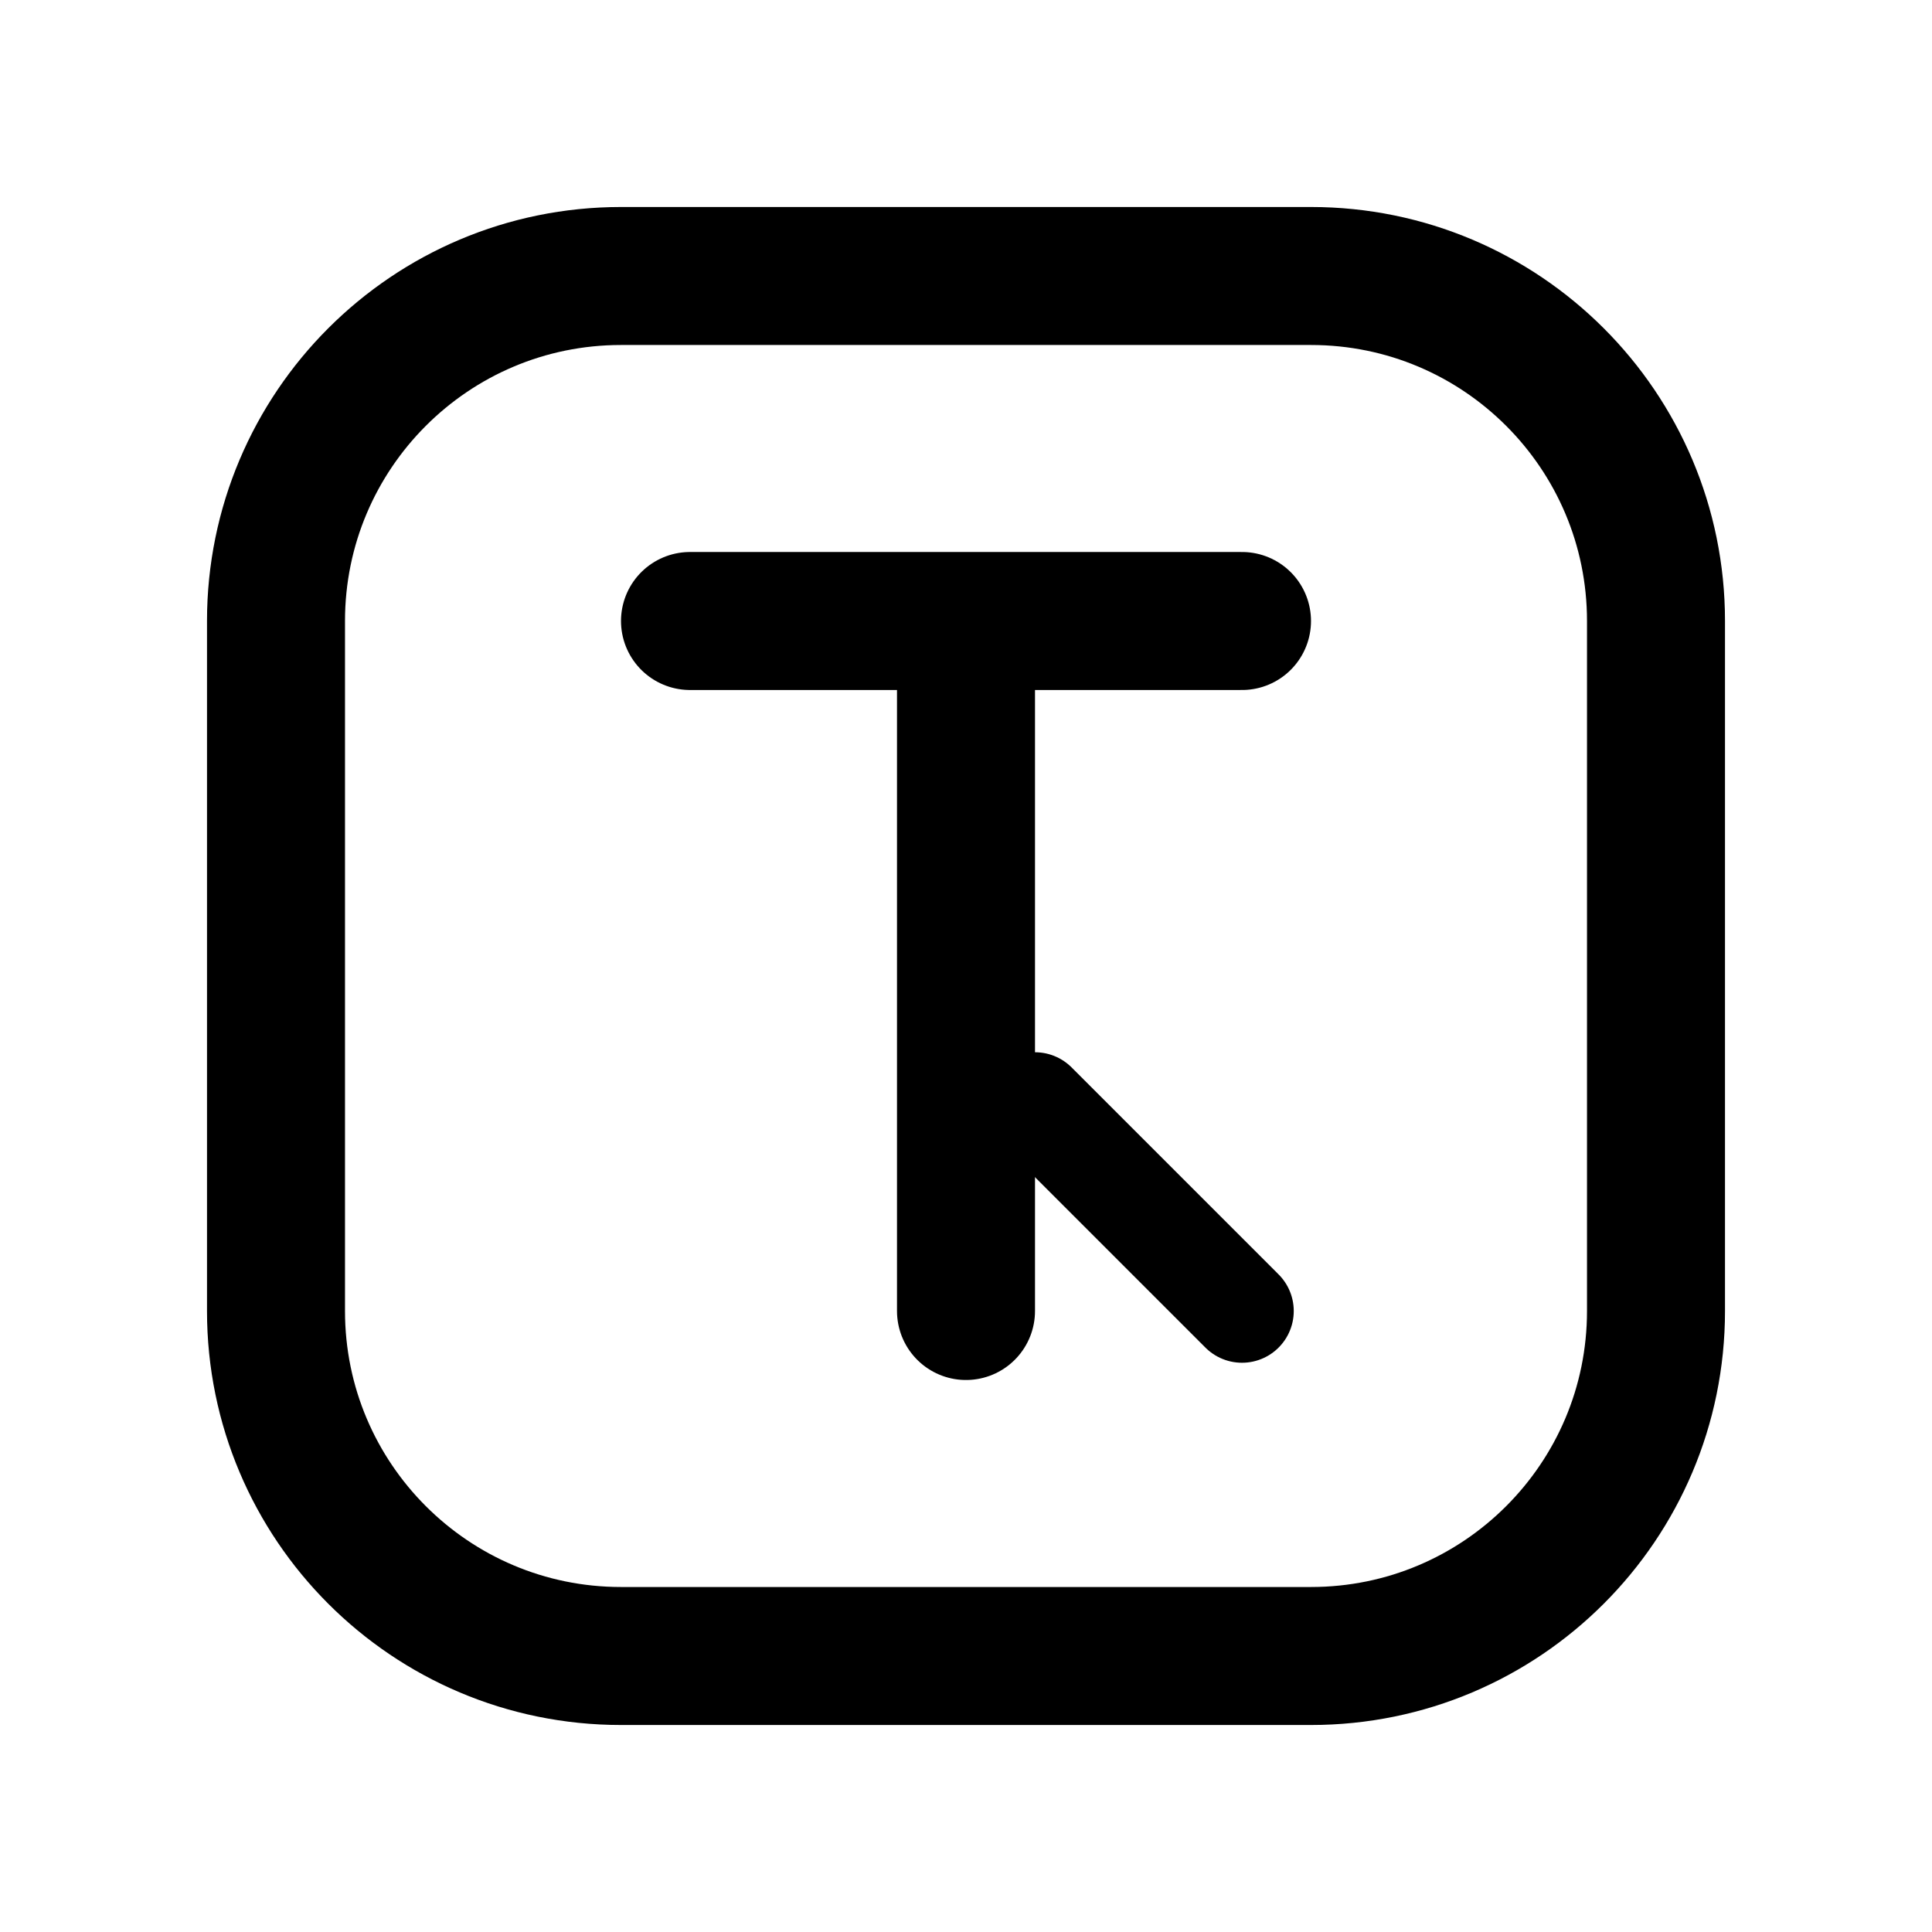
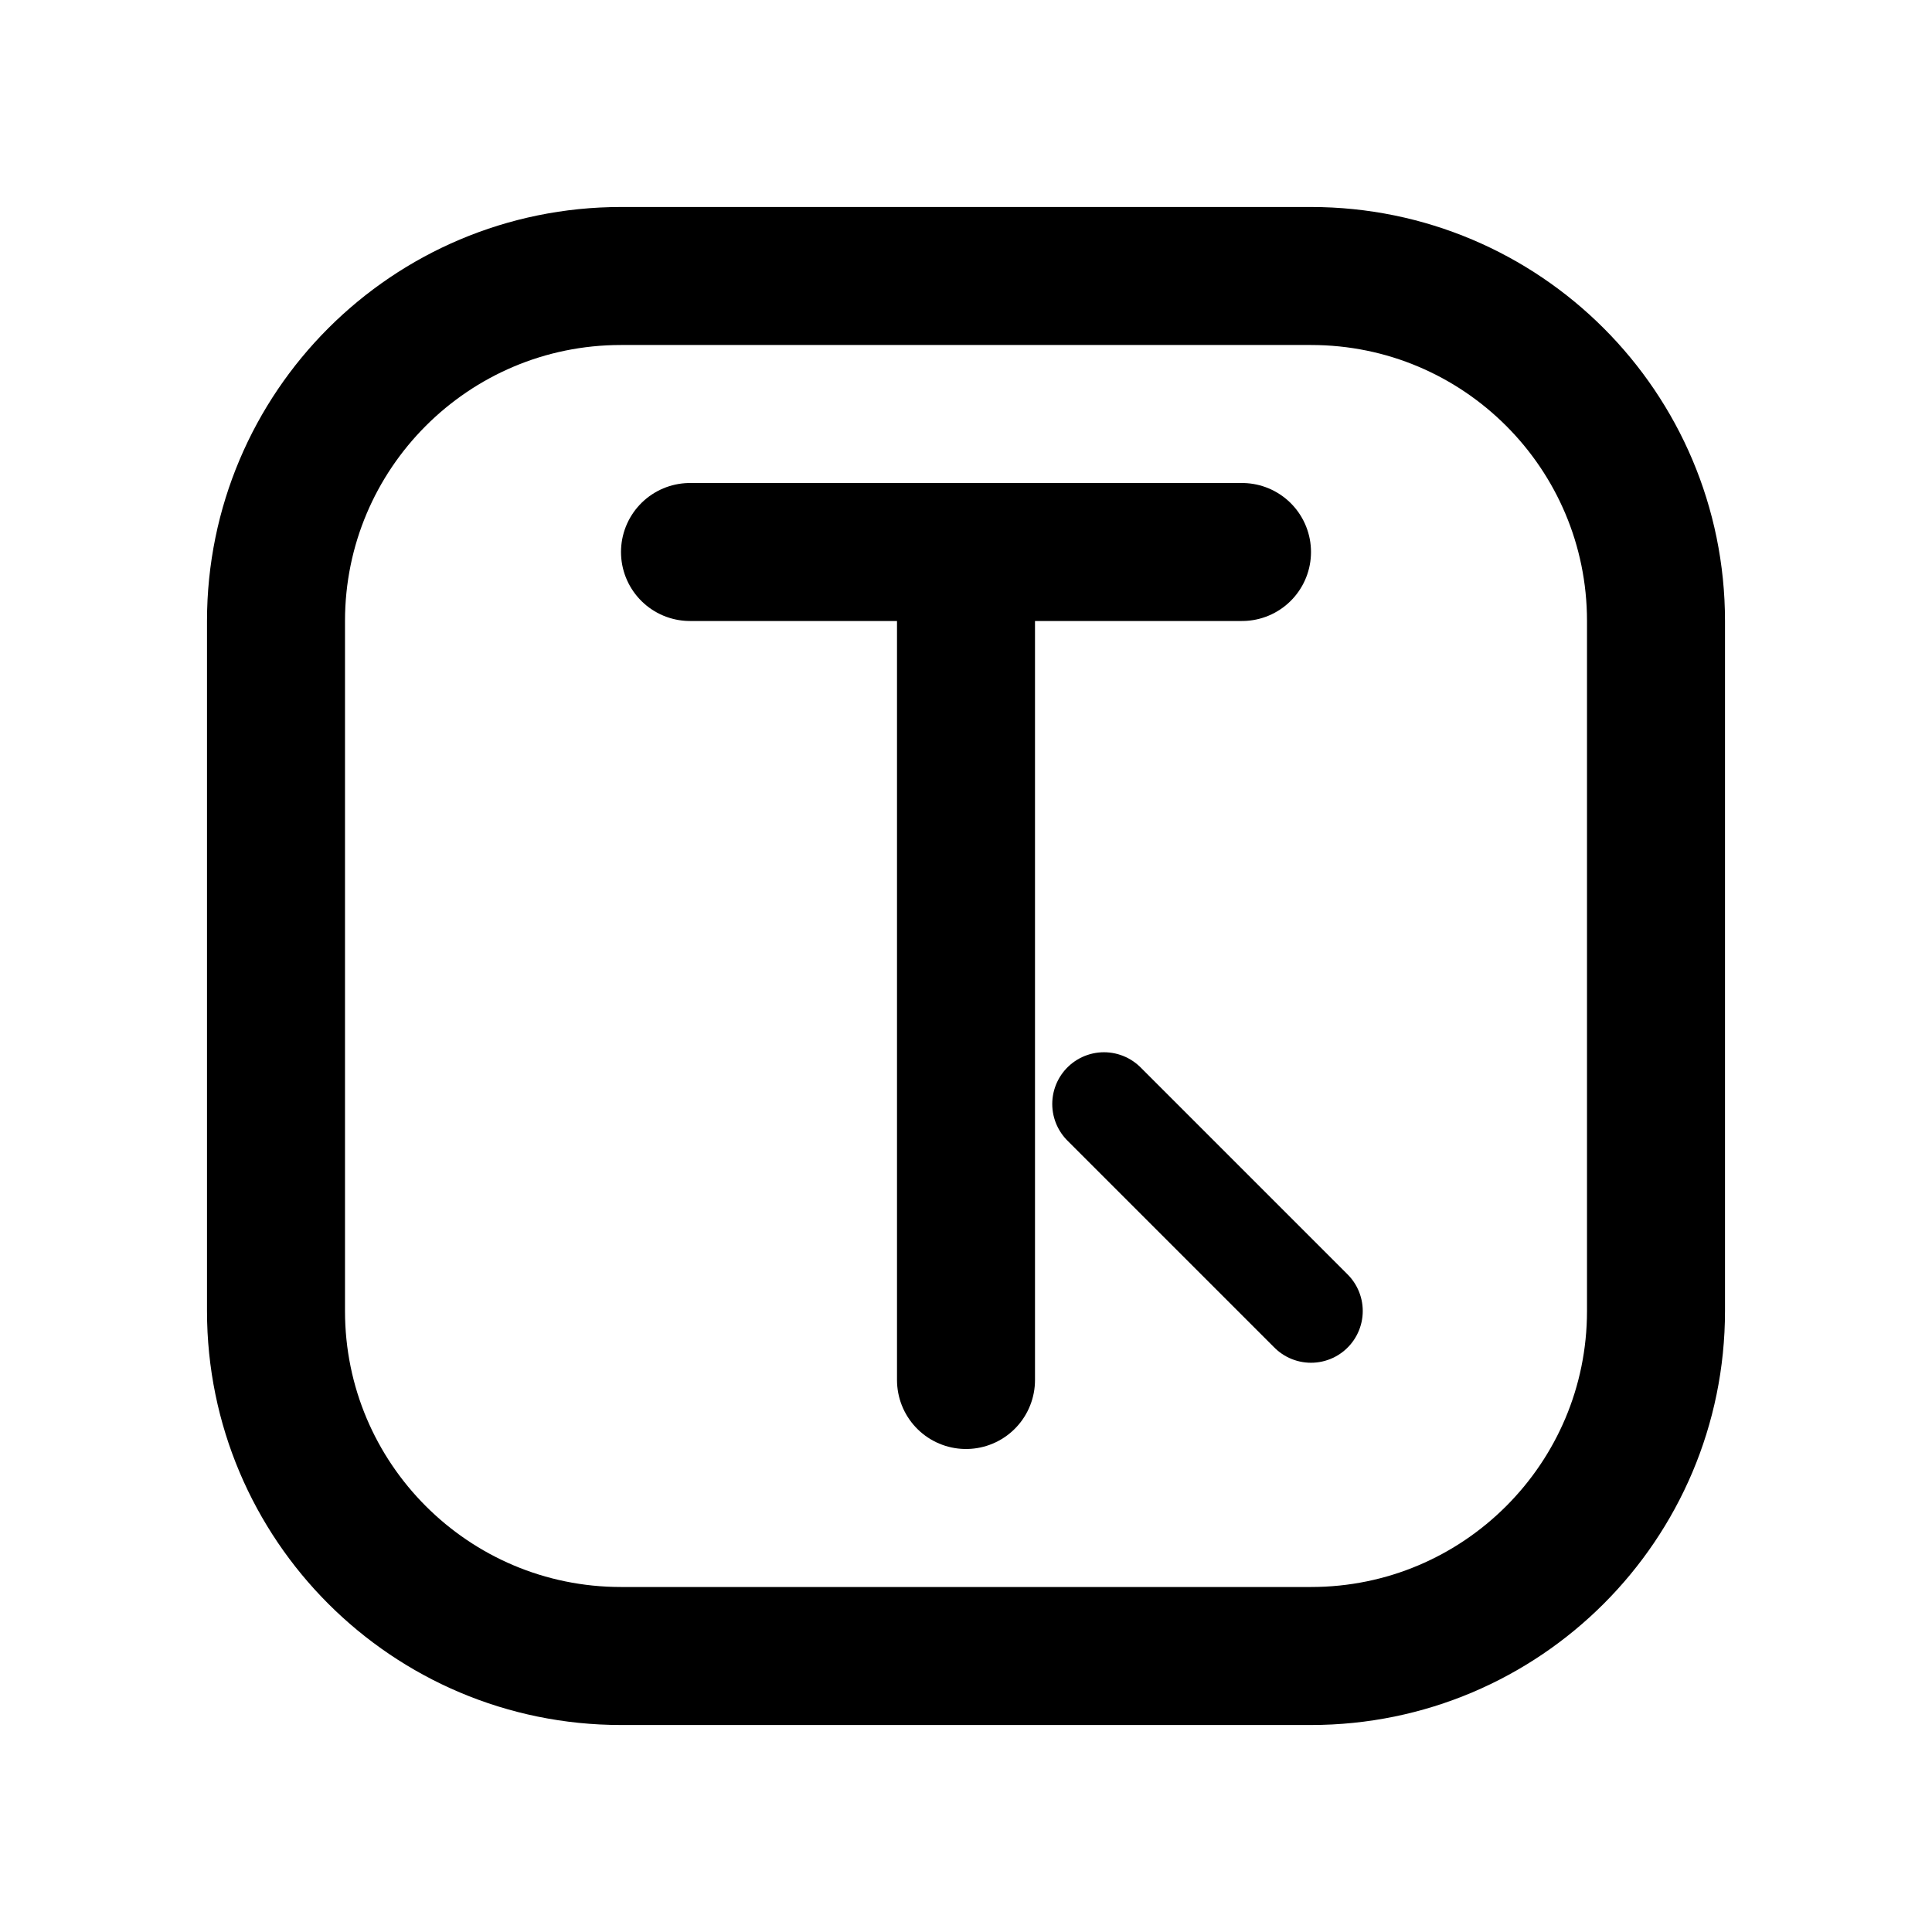
<svg xmlns="http://www.w3.org/2000/svg" width="28" height="28" viewBox="0 0 28 28" fill="none" stroke="currentColor" stroke-width="2" stroke-linecap="round" stroke-linejoin="round">
  <rect x="4" y="4" width="20" height="20" rx="5" />
-   <path d="M14 9v10M10 9h8" />
-   <path d="M18 19l-3-3" stroke-width="1.5" />
+   <path d="M14 8v12M10 8h8" />
+   <path d="M19 19l-3-3" stroke-width="1.5" />
</svg>
